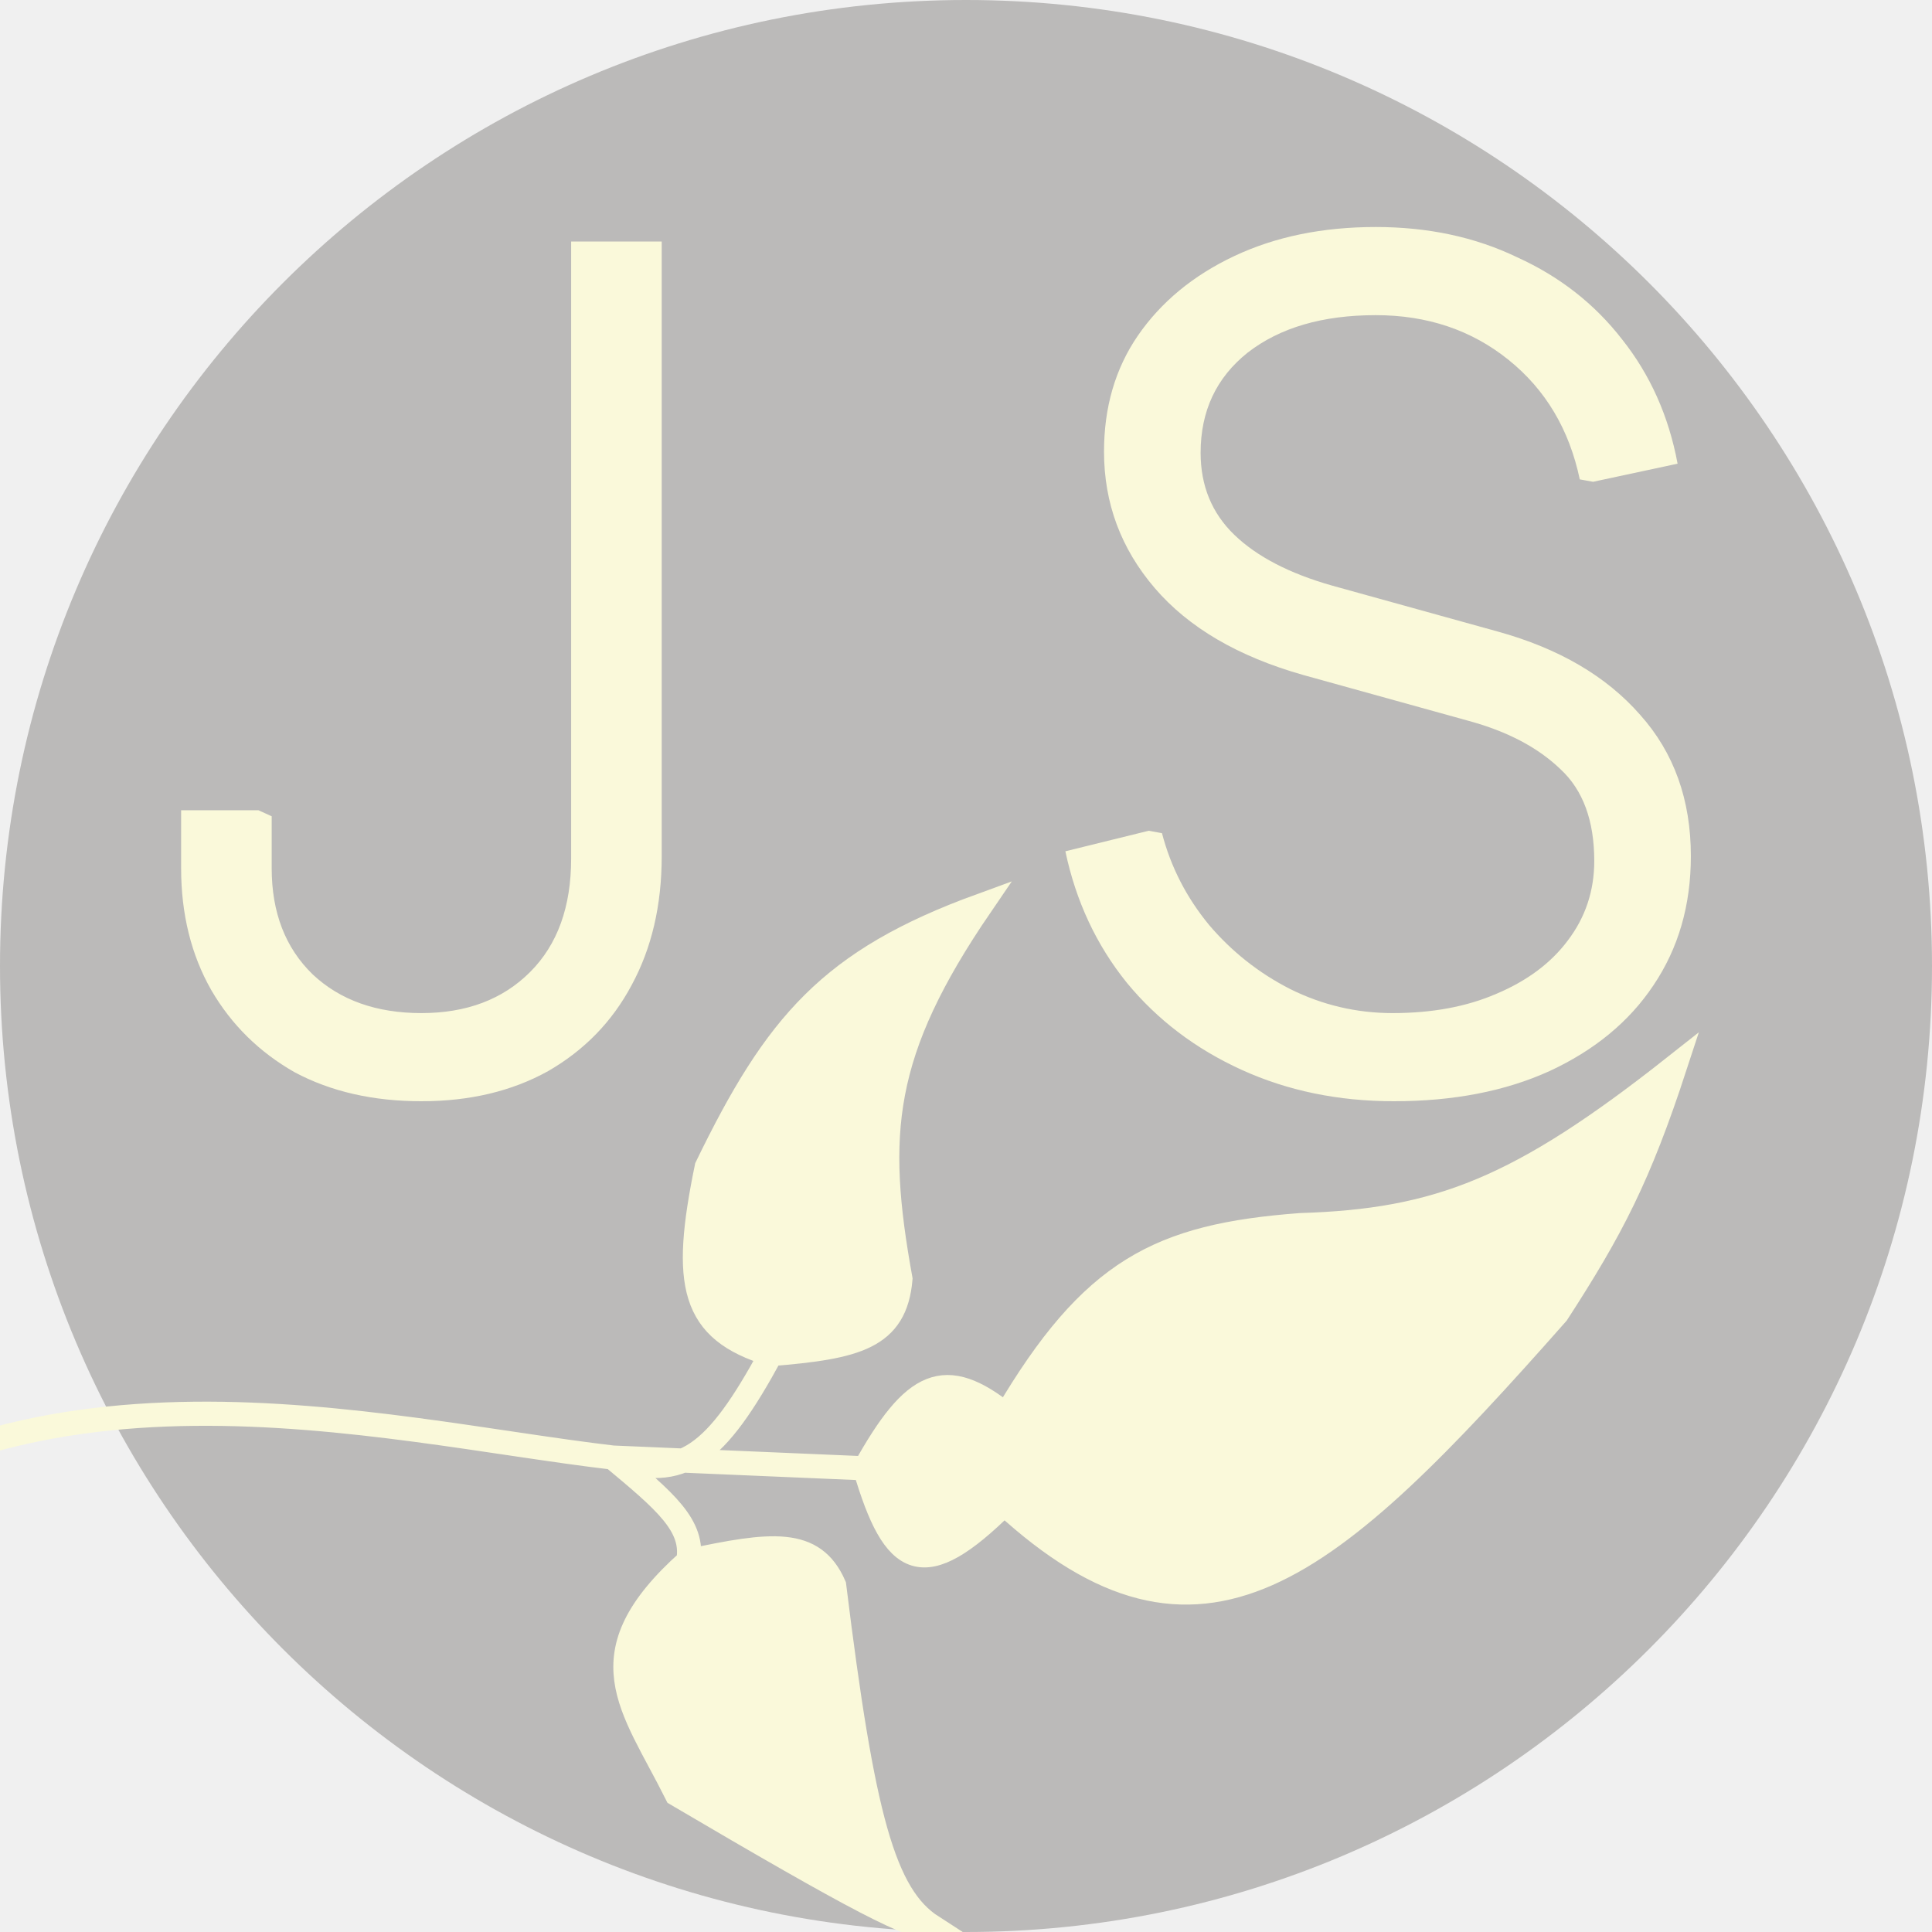
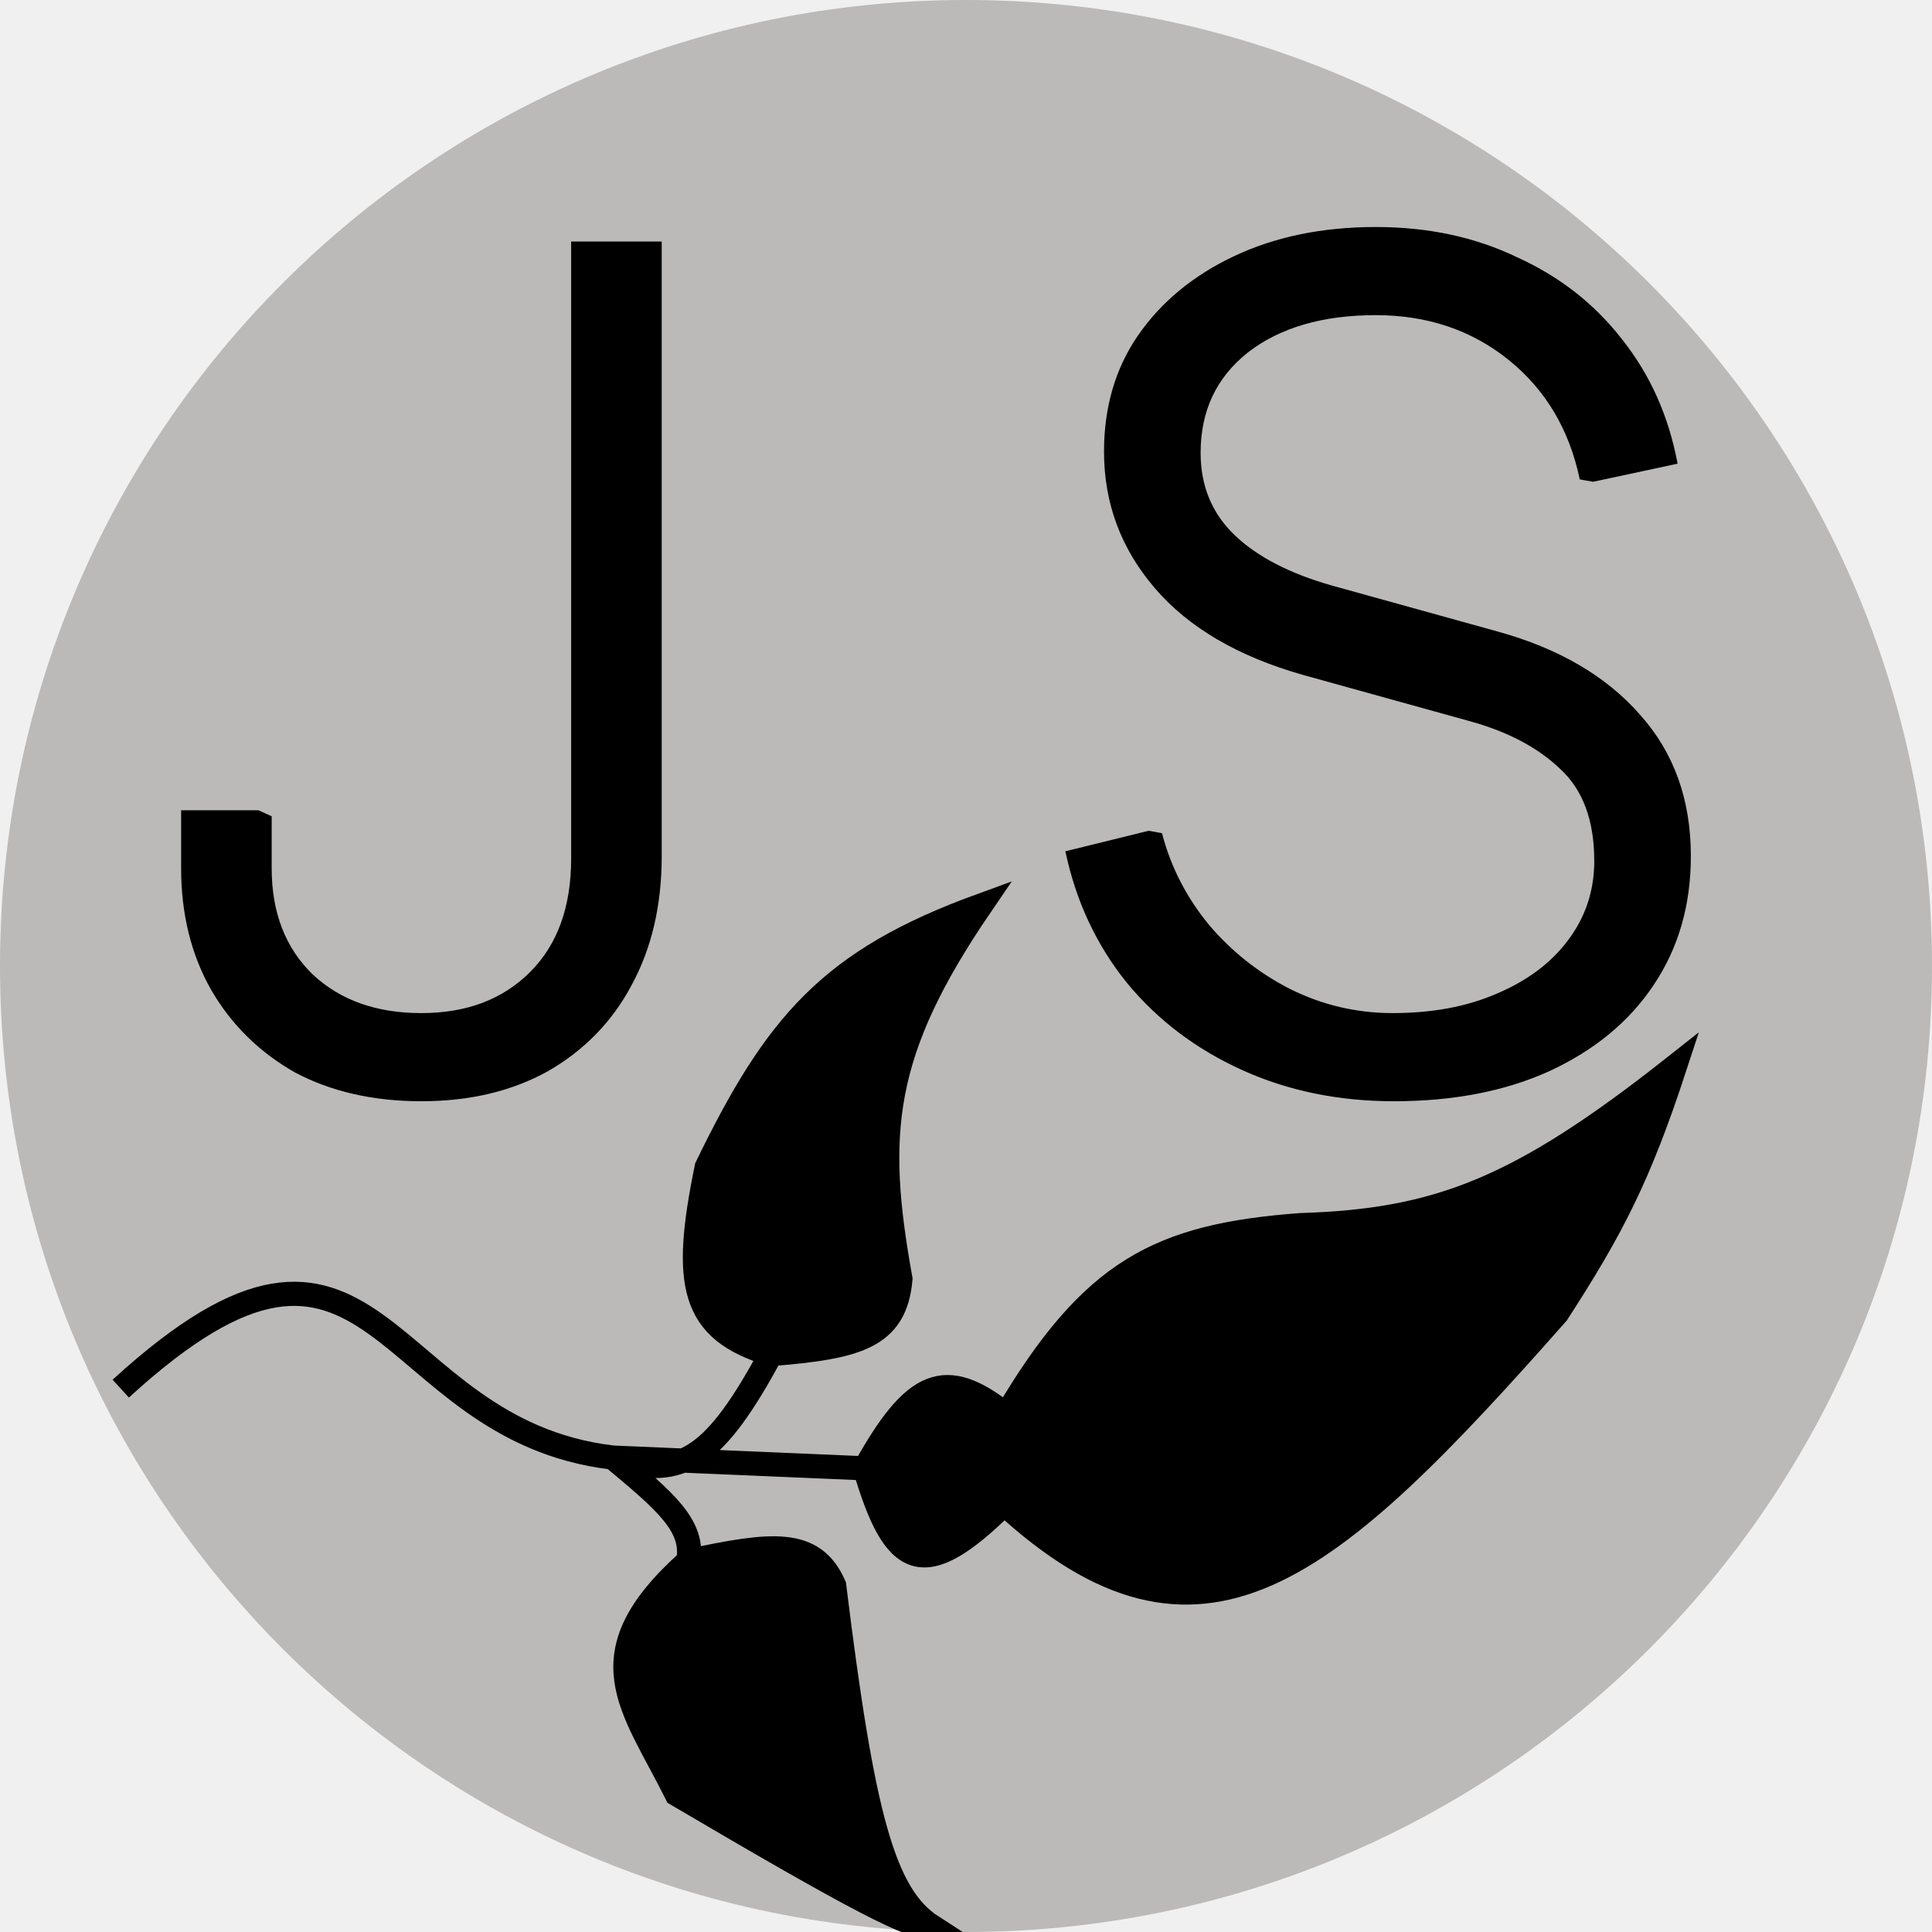
<svg xmlns="http://www.w3.org/2000/svg" width="16" height="16" viewBox="0 0 16 16" fill="none">
  <g clip-path="url(#clip0_69_2656)">
    <circle cx="8" cy="8" r="8" fill="#BBBAB9" />
-     <path d="M8.121 7.5C7.293 8.712 7.239 9.389 7.457 10.592C7.415 11.079 7.089 11.156 6.385 11.214C6.114 11.714 5.904 11.994 5.657 12.096L7.163 12.16C7.568 11.435 7.824 11.309 8.334 11.719C9.042 10.518 9.6 10.234 10.77 10.146C11.911 10.111 12.586 9.848 13.871 8.833C13.572 9.747 13.347 10.178 12.895 10.876C10.986 13.038 9.94 13.946 8.317 12.454C7.644 13.12 7.409 12.995 7.163 12.16L5.657 12.096C5.49 12.165 5.306 12.152 5.075 12.071L5.077 12.073C5.509 12.433 5.752 12.635 5.7 12.929C6.39 12.781 6.737 12.739 6.908 13.13C7.144 15.045 7.317 15.697 7.721 15.957C7.575 15.988 7.084 15.73 5.604 14.859C5.234 14.118 4.828 13.709 5.7 12.929C5.752 12.635 5.509 12.433 5.077 12.073L5.075 12.071L5.657 12.096C5.904 11.994 6.114 11.714 6.385 11.214C5.725 11.016 5.653 10.637 5.853 9.665C6.427 8.482 6.876 7.954 8.121 7.5Z" fill="#FAF9DA" />
-     <path d="M6.385 11.214C7.089 11.156 7.415 11.079 7.457 10.592C7.239 9.389 7.293 8.712 8.121 7.5C6.876 7.954 6.427 8.482 5.853 9.665C5.653 10.637 5.725 11.016 6.385 11.214ZM6.385 11.214C5.93 12.053 5.647 12.272 5.075 12.071M5.075 12.071C3.118 11.841 0.144 11.028 -2 12.989M5.075 12.071C5.508 12.432 5.752 12.635 5.7 12.929M5.075 12.071L7.163 12.16M5.7 12.929C6.39 12.781 6.737 12.739 6.908 13.13C7.144 15.045 7.317 15.697 7.721 15.957C7.575 15.988 7.084 15.73 5.604 14.859C5.234 14.118 4.828 13.709 5.7 12.929ZM7.163 12.16C7.409 12.995 7.644 13.12 8.317 12.454C9.94 13.946 10.986 13.038 12.895 10.876C13.347 10.178 13.572 9.747 13.871 8.833C12.586 9.848 11.911 10.111 10.77 10.146C9.6 10.234 9.042 10.518 8.334 11.719C7.824 11.309 7.568 11.435 7.163 12.16Z" stroke="#FAF9DA" stroke-width="0.2" />
-     <path d="M3.49 9.12C3.09 9.12 2.74 9.04 2.44 8.88C2.147 8.713 1.917 8.487 1.75 8.2C1.583 7.907 1.5 7.57 1.5 7.19V6.71H2.14L2.25 6.76V7.19C2.25 7.557 2.363 7.85 2.59 8.07C2.817 8.283 3.117 8.39 3.49 8.39C3.863 8.39 4.163 8.277 4.39 8.05C4.617 7.823 4.73 7.51 4.73 7.11V2H5.48V7.09C5.48 7.497 5.397 7.853 5.23 8.16C5.07 8.46 4.84 8.697 4.54 8.87C4.24 9.037 3.89 9.12 3.49 9.12ZM11.543 9.12C11.083 9.12 10.663 9.033 10.283 8.86C9.903 8.687 9.586 8.447 9.333 8.14C9.08 7.827 8.91 7.463 8.823 7.05L9.513 6.88L9.623 6.9C9.696 7.18 9.826 7.433 10.013 7.66C10.2 7.88 10.423 8.057 10.683 8.19C10.95 8.323 11.233 8.39 11.533 8.39C11.86 8.39 12.146 8.337 12.393 8.23C12.646 8.123 12.843 7.977 12.983 7.79C13.13 7.597 13.203 7.377 13.203 7.13C13.203 6.797 13.11 6.543 12.923 6.37C12.736 6.19 12.483 6.057 12.163 5.97L10.793 5.59C10.253 5.437 9.843 5.197 9.563 4.87C9.283 4.543 9.143 4.167 9.143 3.74C9.143 3.373 9.236 3.053 9.423 2.78C9.616 2.5 9.883 2.28 10.223 2.12C10.563 1.96 10.953 1.88 11.393 1.88C11.826 1.88 12.216 1.963 12.563 2.13C12.916 2.29 13.206 2.517 13.433 2.81C13.666 3.103 13.82 3.447 13.893 3.84L13.193 3.99L13.083 3.97C12.996 3.557 12.8 3.227 12.493 2.98C12.186 2.733 11.82 2.61 11.393 2.61C10.953 2.61 10.6 2.713 10.333 2.92C10.073 3.127 9.943 3.403 9.943 3.75C9.943 4.023 10.036 4.25 10.223 4.43C10.41 4.61 10.68 4.75 11.033 4.85L12.403 5.23C12.91 5.37 13.303 5.6 13.583 5.92C13.863 6.233 14.003 6.623 14.003 7.09C14.003 7.497 13.9 7.853 13.693 8.16C13.493 8.46 13.206 8.697 12.833 8.87C12.466 9.037 12.036 9.12 11.543 9.12Z" fill="#FAF9DA" />
+     <path d="M8.121 7.5C7.293 8.712 7.239 9.389 7.457 10.592C7.415 11.079 7.089 11.156 6.385 11.214C6.114 11.714 5.904 11.994 5.657 12.096L7.163 12.16C7.568 11.435 7.824 11.309 8.334 11.719C9.042 10.518 9.6 10.234 10.77 10.146C11.911 10.111 12.586 9.848 13.871 8.833C13.572 9.747 13.347 10.178 12.895 10.876C10.986 13.038 9.94 13.946 8.317 12.454C7.644 13.12 7.409 12.995 7.163 12.16L5.657 12.096C5.49 12.165 5.306 12.152 5.075 12.071L5.077 12.073C5.509 12.433 5.752 12.635 5.7 12.929C6.39 12.781 6.737 12.739 6.908 13.13C7.144 15.045 7.317 15.697 7.721 15.957C7.575 15.988 7.084 15.73 5.604 14.859C5.234 14.118 4.828 13.709 5.7 12.929C5.752 12.635 5.509 12.433 5.077 12.073L5.075 12.071L5.657 12.096C5.904 11.994 6.114 11.714 6.385 11.214C5.725 11.016 5.653 10.637 5.853 9.665C6.427 8.482 6.876 7.954 8.121 7.5Z" fill="black" />
+     <path d="M6.385 11.214C7.089 11.156 7.415 11.079 7.457 10.592C7.239 9.389 7.293 8.712 8.121 7.5C6.876 7.954 6.427 8.482 5.853 9.665C5.653 10.637 5.725 11.016 6.385 11.214ZM6.385 11.214C5.93 12.053 5.647 12.272 5.075 12.071M5.075 12.071C3.118 11.841 3.144 9.539 1 11.5M5.075 12.071C5.508 12.432 5.752 12.635 5.7 12.929M5.075 12.071L7.163 12.16M5.7 12.929C6.39 12.781 6.737 12.739 6.908 13.13C7.144 15.045 7.317 15.697 7.721 15.957C7.575 15.988 7.084 15.73 5.604 14.859C5.234 14.118 4.828 13.709 5.7 12.929ZM7.163 12.16C7.409 12.995 7.644 13.12 8.317 12.454C9.94 13.946 10.986 13.038 12.895 10.876C13.347 10.178 13.572 9.747 13.871 8.833C12.586 9.848 11.911 10.111 10.77 10.146C9.6 10.234 9.042 10.518 8.334 11.719C7.824 11.309 7.568 11.435 7.163 12.16Z" stroke="black" stroke-width="0.2" />
+     <path d="M3.49 9.12C3.09 9.12 2.74 9.04 2.44 8.88C2.147 8.713 1.917 8.487 1.75 8.2C1.583 7.907 1.5 7.57 1.5 7.19V6.71H2.14L2.25 6.76V7.19C2.25 7.557 2.363 7.85 2.59 8.07C2.817 8.283 3.117 8.39 3.49 8.39C3.863 8.39 4.163 8.277 4.39 8.05C4.617 7.823 4.73 7.51 4.73 7.11V2H5.48V7.09C5.48 7.497 5.397 7.853 5.23 8.16C5.07 8.46 4.84 8.697 4.54 8.87C4.24 9.037 3.89 9.12 3.49 9.12ZM11.543 9.12C11.083 9.12 10.663 9.033 10.283 8.86C9.903 8.687 9.586 8.447 9.333 8.14C9.08 7.827 8.91 7.463 8.823 7.05L9.513 6.88L9.623 6.9C9.696 7.18 9.826 7.433 10.013 7.66C10.2 7.88 10.423 8.057 10.683 8.19C10.95 8.323 11.233 8.39 11.533 8.39C11.86 8.39 12.146 8.337 12.393 8.23C12.646 8.123 12.843 7.977 12.983 7.79C13.13 7.597 13.203 7.377 13.203 7.13C13.203 6.797 13.11 6.543 12.923 6.37C12.736 6.19 12.483 6.057 12.163 5.97L10.793 5.59C10.253 5.437 9.843 5.197 9.563 4.87C9.283 4.543 9.143 4.167 9.143 3.74C9.143 3.373 9.236 3.053 9.423 2.78C9.616 2.5 9.883 2.28 10.223 2.12C10.563 1.96 10.953 1.88 11.393 1.88C11.826 1.88 12.216 1.963 12.563 2.13C12.916 2.29 13.206 2.517 13.433 2.81C13.666 3.103 13.82 3.447 13.893 3.84L13.193 3.99L13.083 3.97C12.996 3.557 12.8 3.227 12.493 2.98C12.186 2.733 11.82 2.61 11.393 2.61C10.953 2.61 10.6 2.713 10.333 2.92C10.073 3.127 9.943 3.403 9.943 3.75C9.943 4.023 10.036 4.25 10.223 4.43C10.41 4.61 10.68 4.75 11.033 4.85L12.403 5.23C12.91 5.37 13.303 5.6 13.583 5.92C13.863 6.233 14.003 6.623 14.003 7.09C14.003 7.497 13.9 7.853 13.693 8.16C13.493 8.46 13.206 8.697 12.833 8.87C12.466 9.037 12.036 9.12 11.543 9.12Z" fill="black" />
  </g>
  <defs>
    <clipPath id="clip0_69_2656">
      <rect width="16" height="16" fill="white" />
    </clipPath>
  </defs>
</svg>
